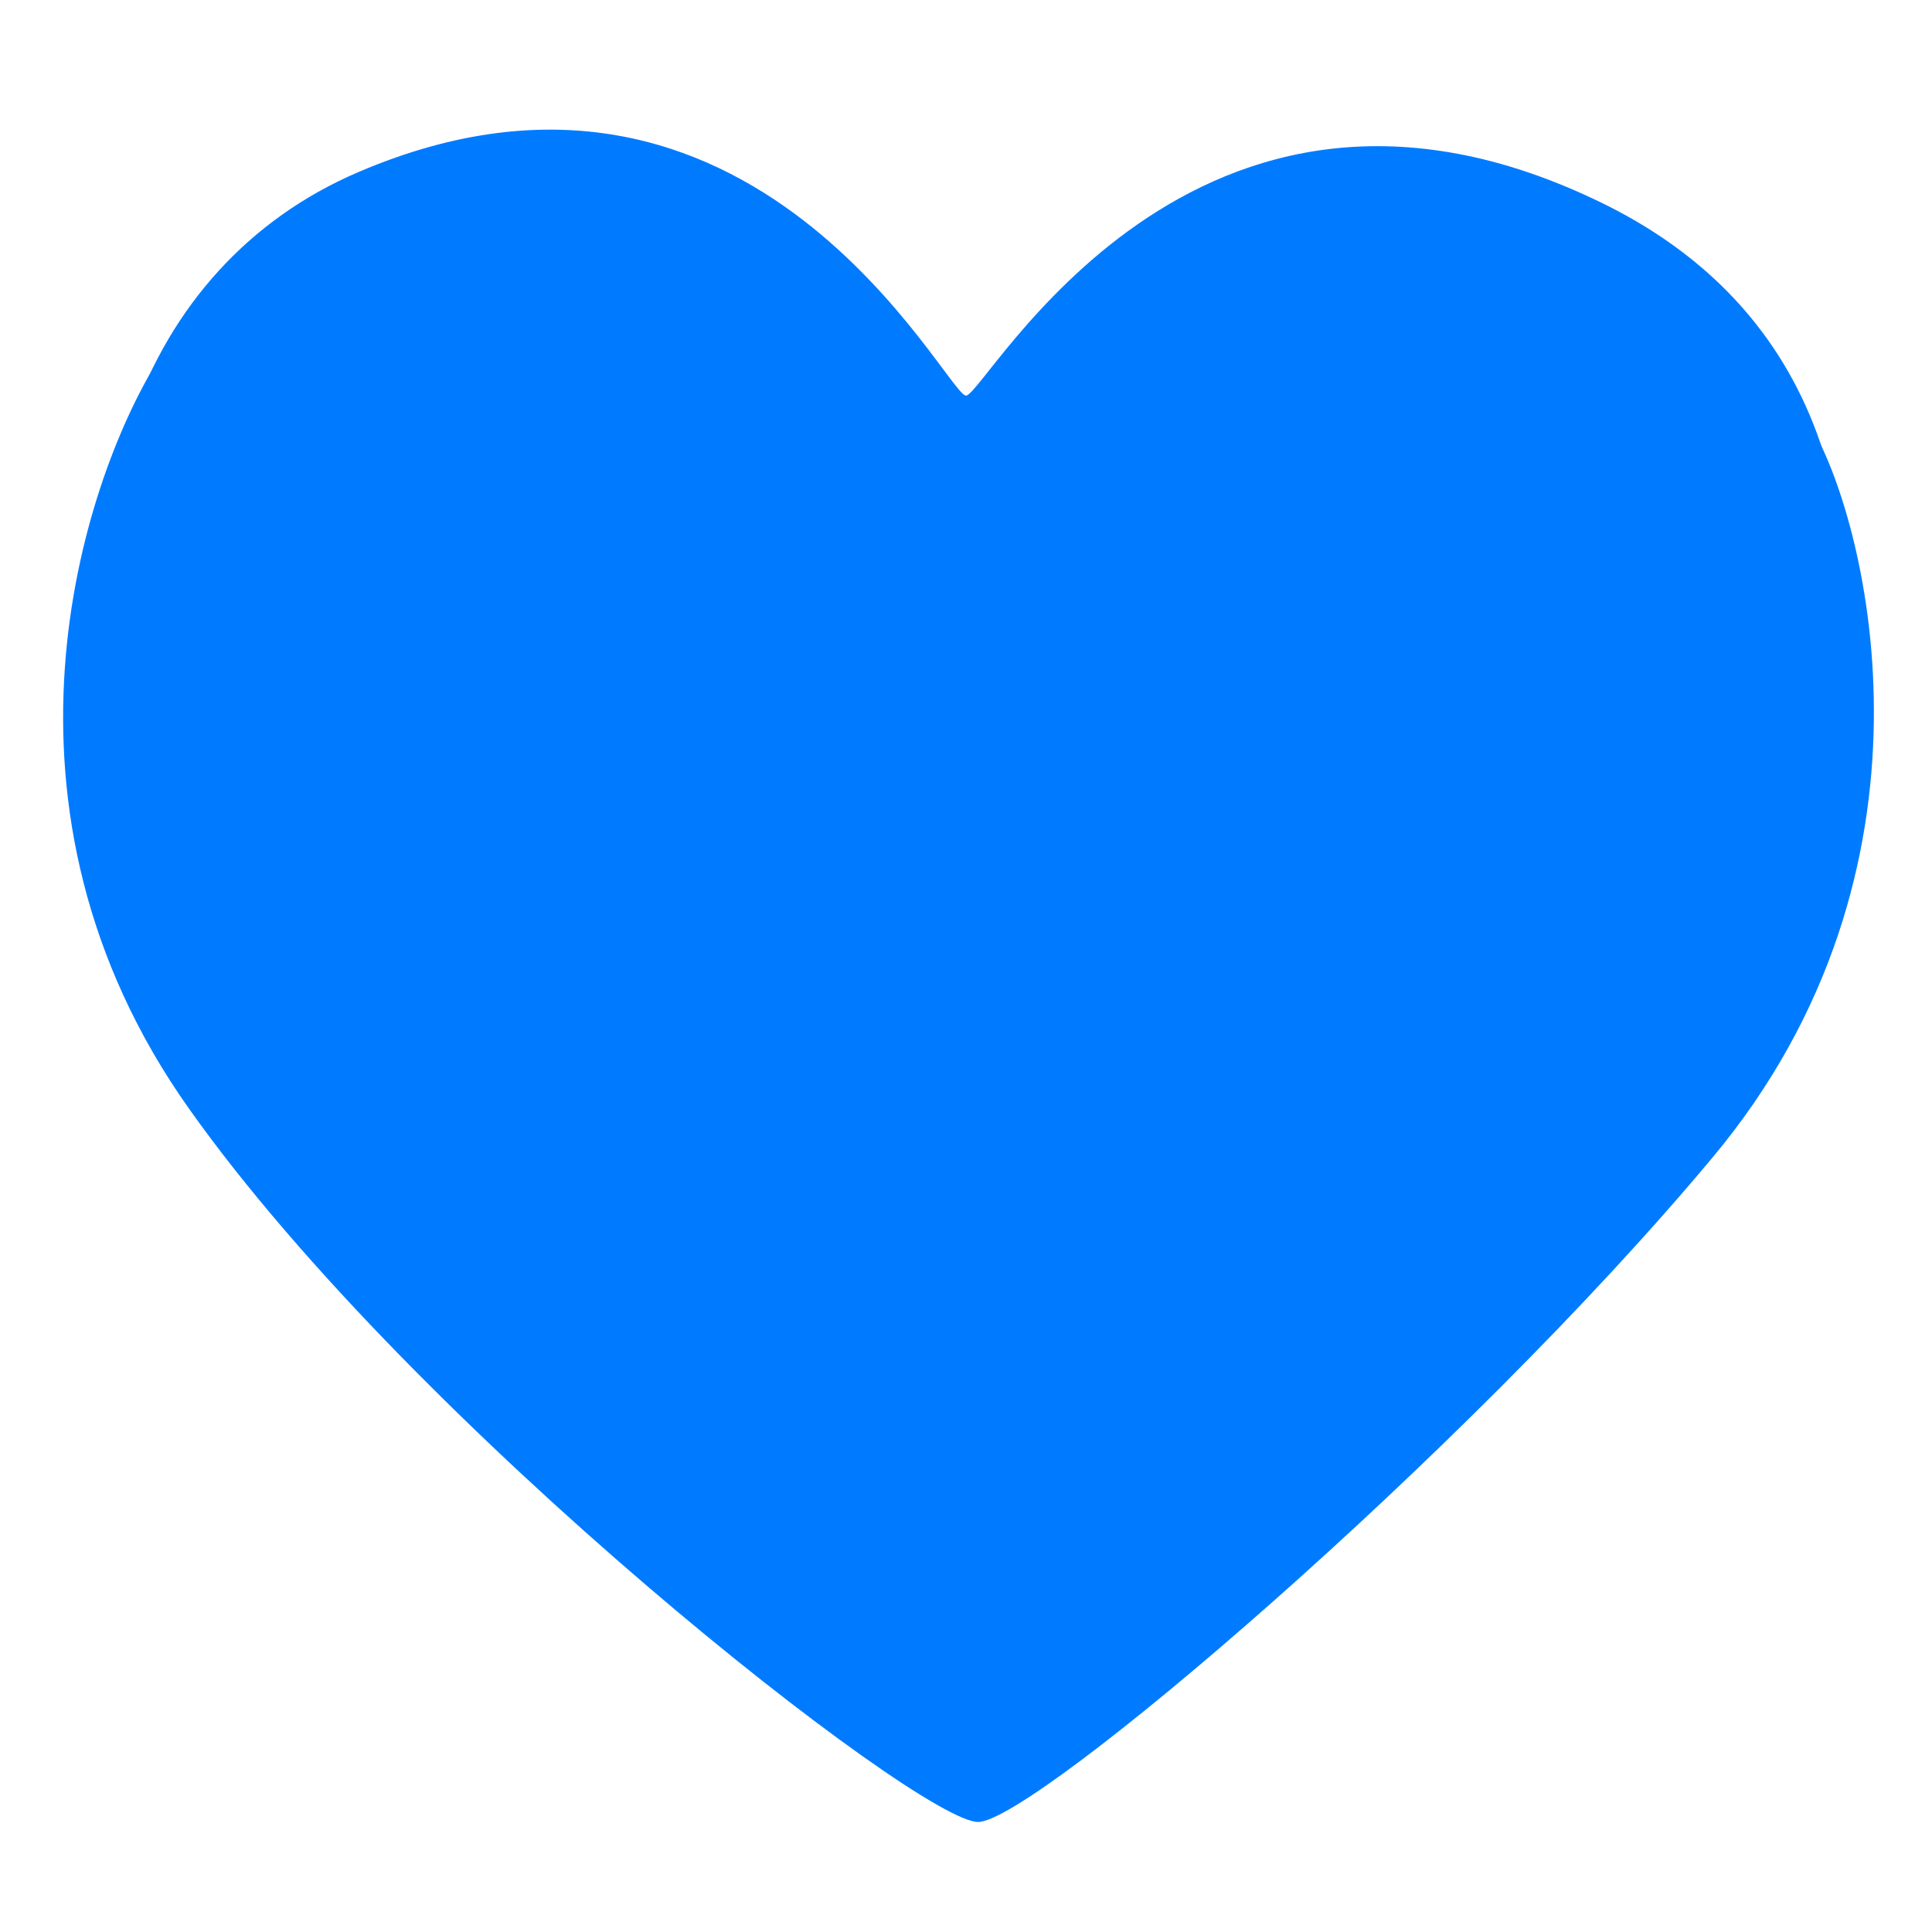
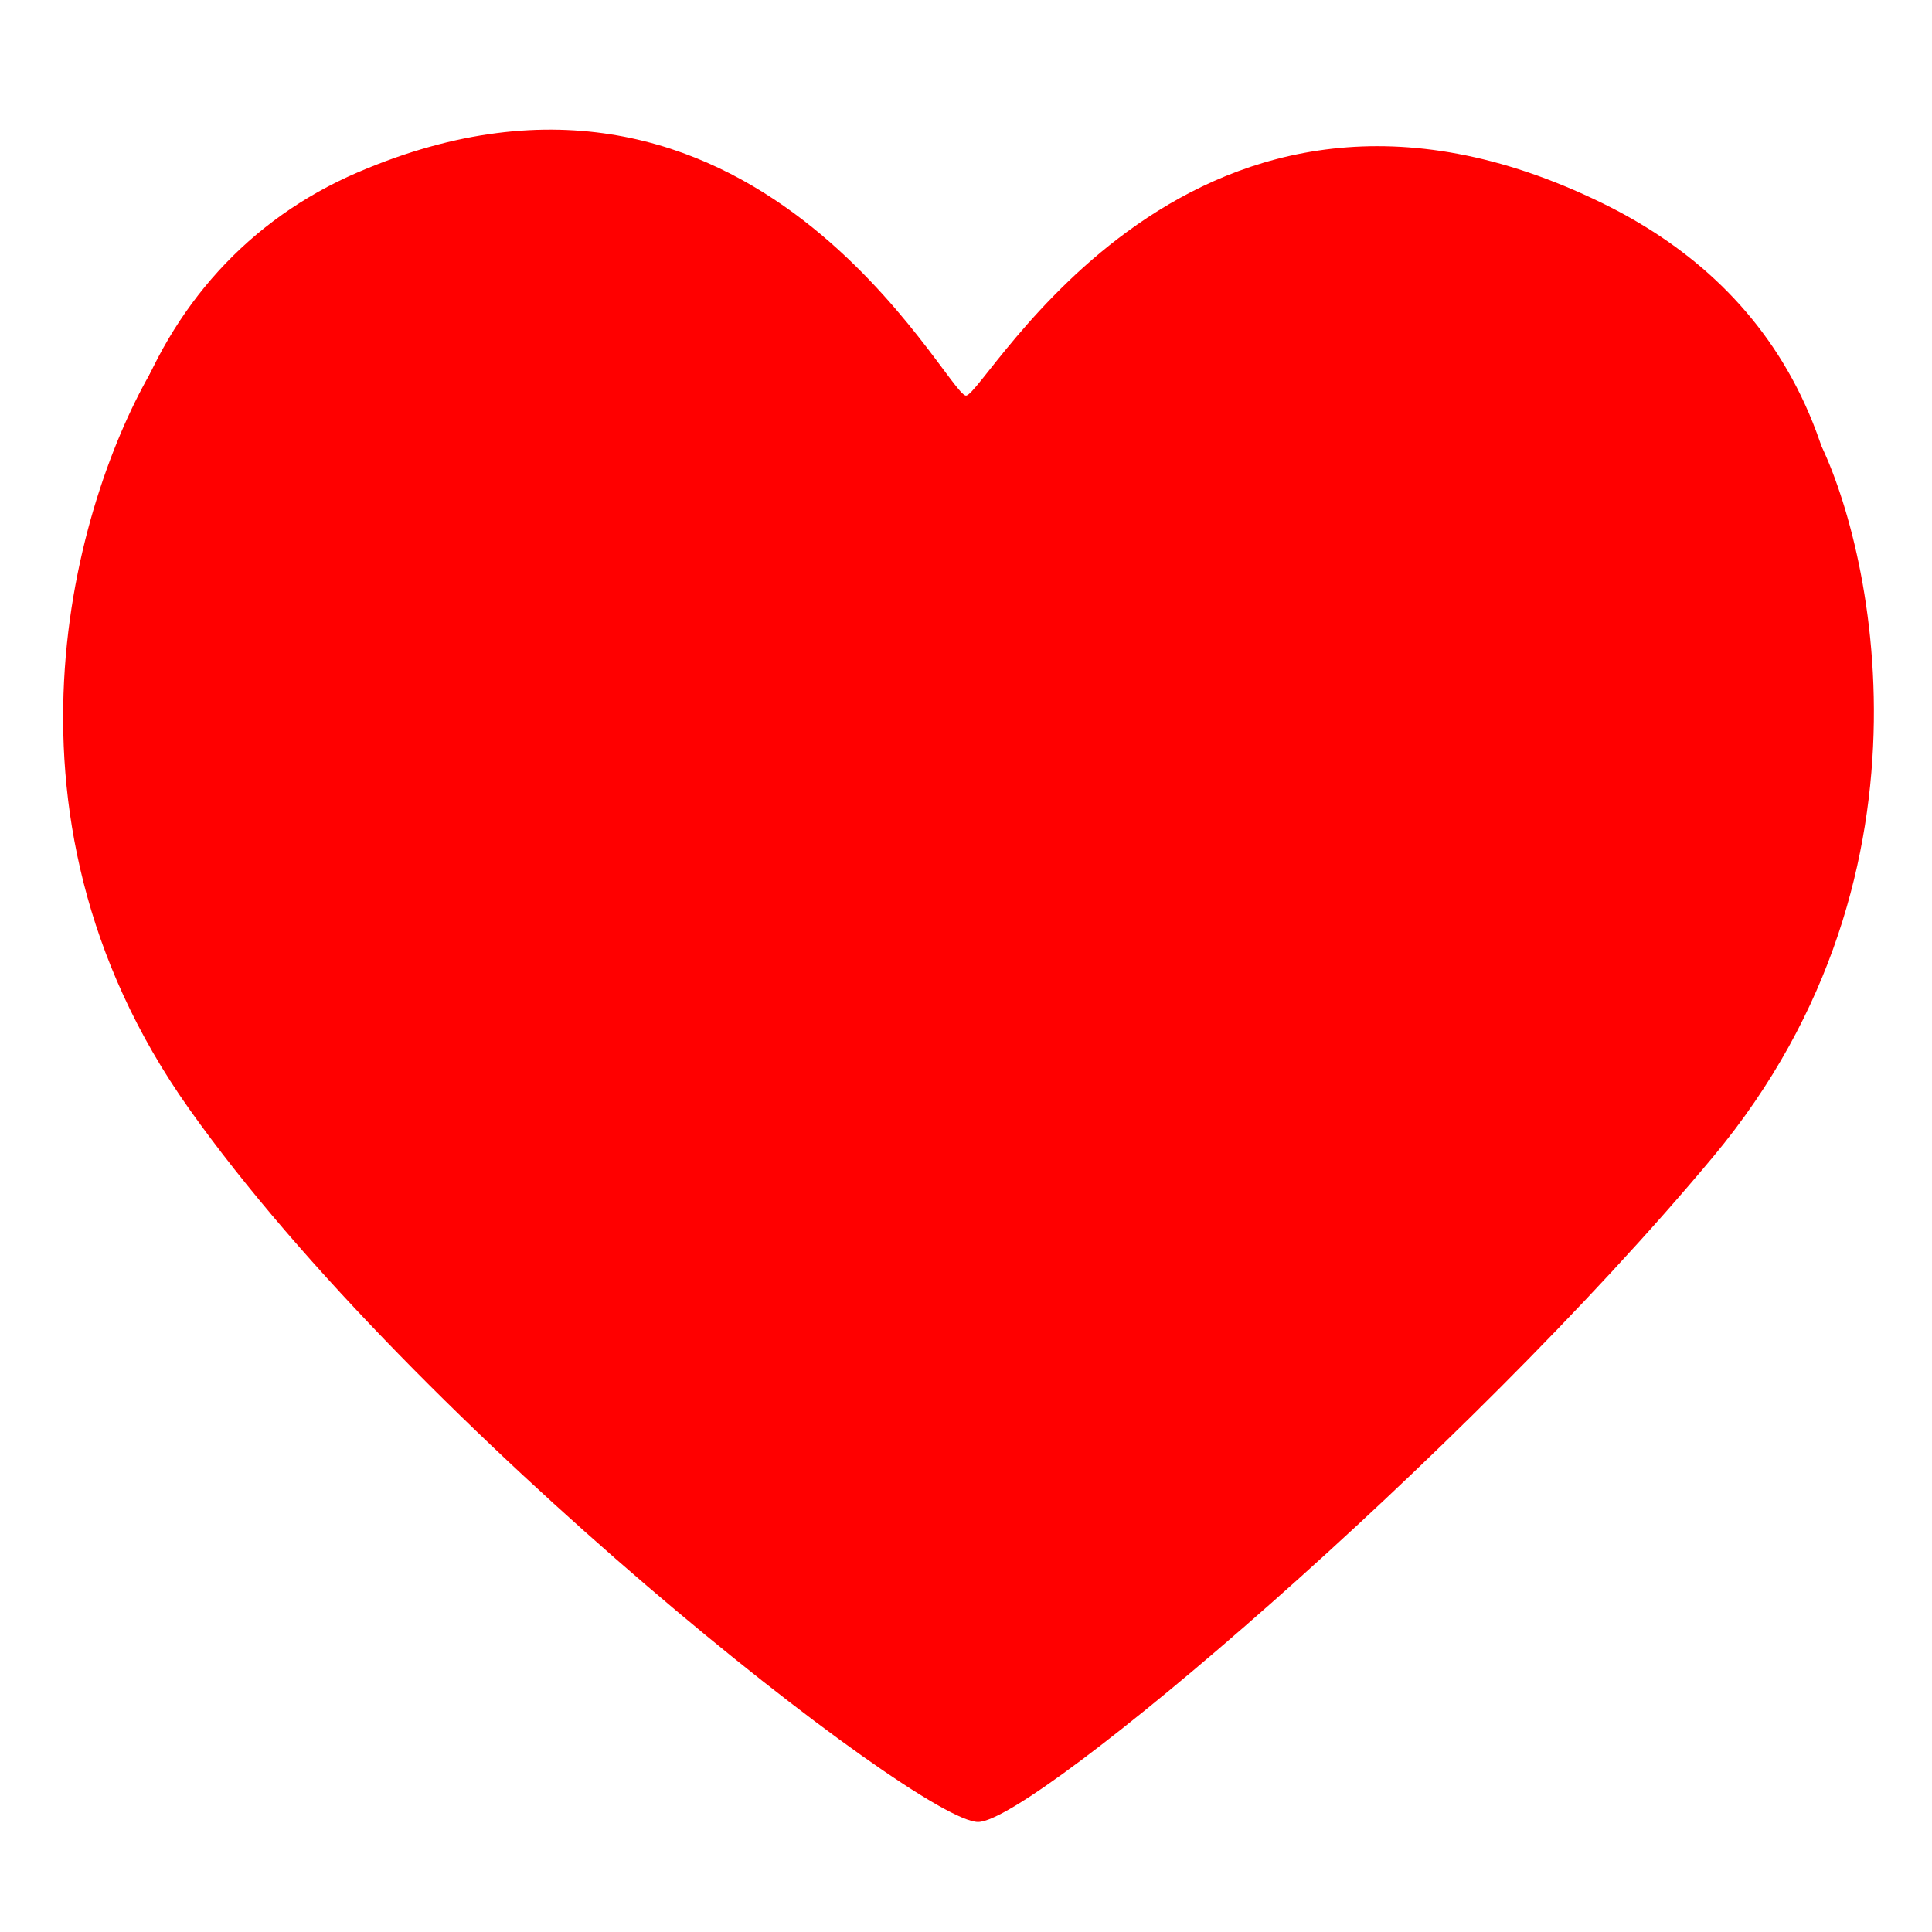
<svg xmlns="http://www.w3.org/2000/svg" width="800px" height="800px" viewBox="0 0 128 128" aria-hidden="true" role="img" class="iconify iconify--noto" preserveAspectRatio="xMidYMid meet">
-   <path d="M64.8 120.71c3.68 0 32.11-24.18 48.7-44.07c15.96-19.14 10.2-41.74 6.69-48.03c-4.15-7.43-56.94 17.01-56.94 17.01S14.07 17.99 10.39 23.99C5.4 32.13-1.59 53.54 12.52 73.45C27.5 94.6 60.85 120.71 64.8 120.71z" fill="#007bff" />
-   <path d="M64.55 114.2s52.26-38.68 56.75-62.3c4.25-22.37-4.45-33.22-15.16-38.45C78.99.19 65.29 26.21 64 26.21S49.95.14 23.7 11.42C9.24 17.63 3.18 34.53 8.91 53.57c8.41 27.94 55.64 60.63 55.64 60.63z" fill="#007bff" />
+   <path d="M64.8 120.71c3.68 0 32.11-24.18 48.7-44.07c15.96-19.14 10.2-41.74 6.69-48.03c-4.15-7.43-56.94 17.01-56.94 17.01S14.07 17.99 10.39 23.99C5.4 32.13-1.59 53.54 12.52 73.45C27.5 94.6 60.85 120.71 64.8 120.71z" fill="red" />
+   <path d="M64.55 114.2s52.26-38.68 56.75-62.3c4.25-22.37-4.45-33.22-15.16-38.45C78.99.19 65.29 26.21 64 26.21S49.95.14 23.7 11.42C9.24 17.63 3.18 34.53 8.91 53.57c8.41 27.94 55.64 60.63 55.64 60.63z" fill="red" />
</svg>
